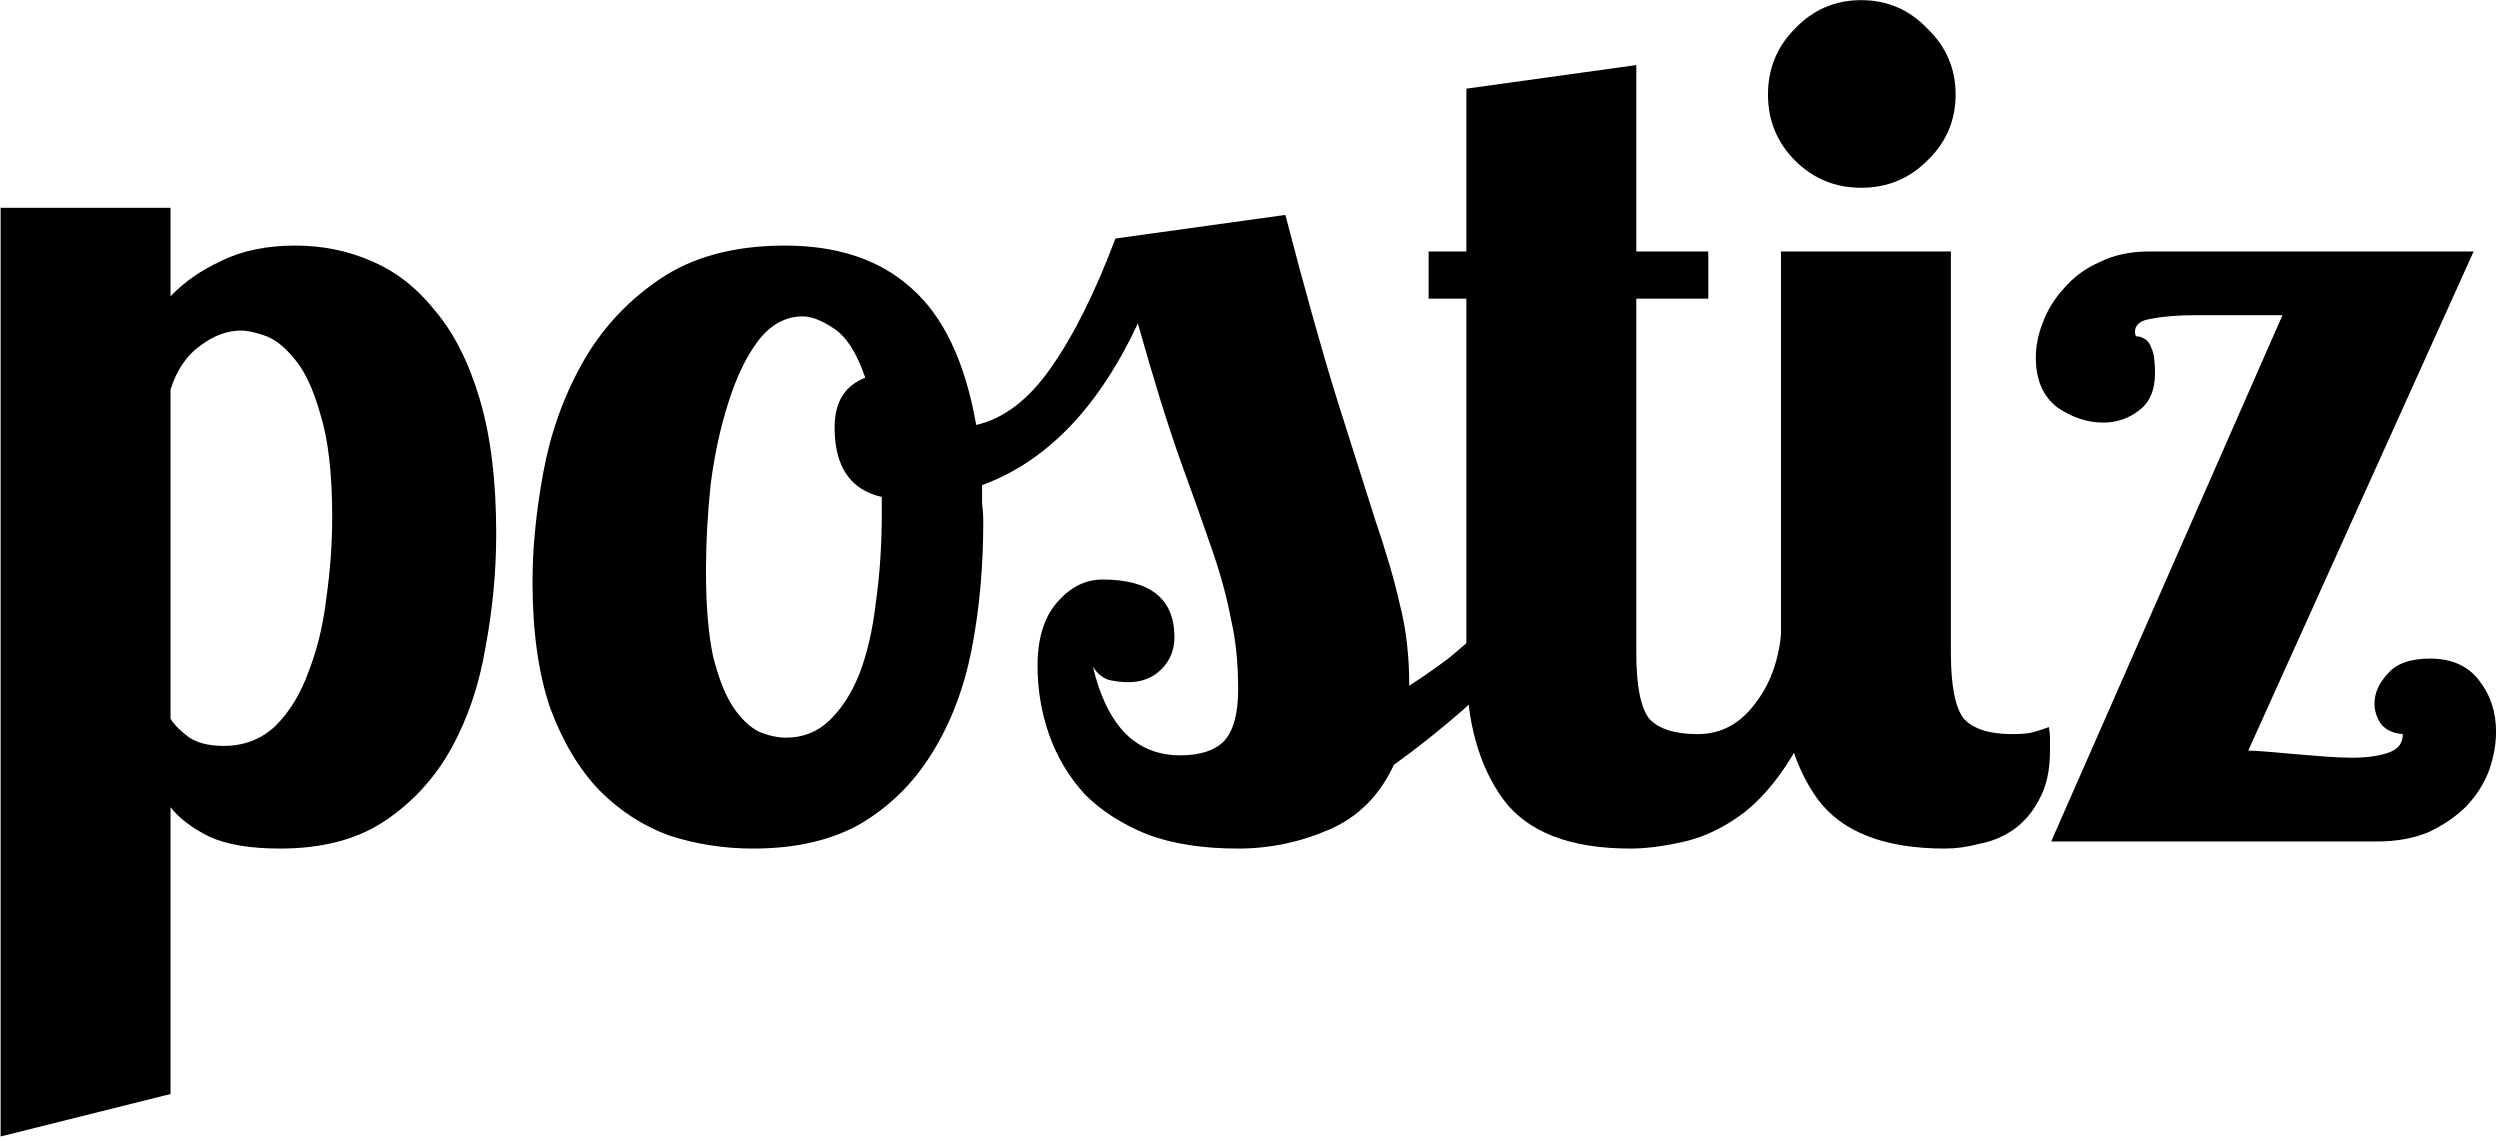
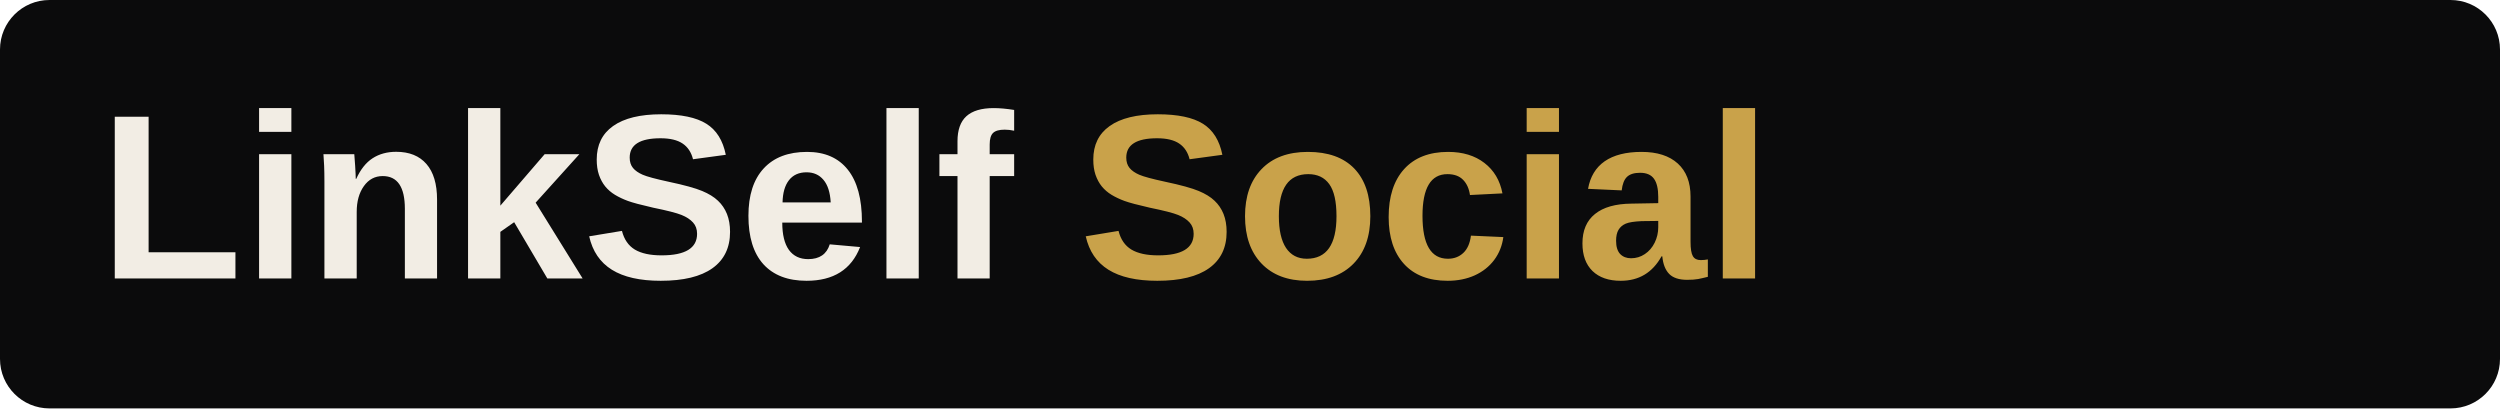
- <svg xmlns="http://www.w3.org/2000/svg" width="366" height="167" viewBox="0 0 366 167" fill="none">
-   <path d="M24.966 30.426V43.383C26.924 41.309 29.4 39.582 32.394 38.2C35.389 36.703 39.016 35.954 43.277 35.954C47.193 35.954 50.878 36.703 54.333 38.2C57.904 39.697 61.013 42.116 63.662 45.456C66.426 48.68 68.614 52.999 70.226 58.412C71.839 63.825 72.645 70.389 72.645 78.105C72.645 83.633 72.127 89.161 71.09 94.689C70.169 100.217 68.499 105.169 66.08 109.546C63.662 113.922 60.38 117.492 56.234 120.256C52.203 122.905 47.136 124.23 41.032 124.23C36.655 124.23 33.2 123.654 30.667 122.502C28.133 121.235 26.233 119.796 24.966 118.183V160.162L0.09 166.381V30.426H24.966ZM32.74 109.2C35.734 109.2 38.268 108.221 40.341 106.264C42.414 104.191 44.026 101.542 45.178 98.317C46.444 95.092 47.308 91.522 47.769 87.607C48.345 83.576 48.633 79.603 48.633 75.687C48.633 69.353 48.057 64.343 46.905 60.657C45.869 56.972 44.602 54.266 43.105 52.538C41.608 50.696 40.11 49.544 38.613 49.083C37.231 48.623 36.137 48.392 35.331 48.392C33.258 48.392 31.242 49.141 29.285 50.638C27.327 52.02 25.887 54.151 24.966 57.03V105.227C25.542 106.148 26.463 107.07 27.73 107.991C28.997 108.797 30.667 109.2 32.74 109.2Z" fill="currentColor" />
-   <path d="M188.176 31.463C191.055 42.519 193.588 51.559 195.777 58.584C197.965 65.495 199.807 71.311 201.305 76.032C202.917 80.754 204.126 84.9 204.932 88.47C205.854 92.04 206.314 96.014 206.314 100.39C208.272 99.123 210.172 97.799 212.015 96.417C213.858 94.92 215.413 93.538 216.679 92.271H223.935C220.825 96.993 217.543 100.908 214.088 104.018C210.633 107.012 207.293 109.661 204.069 111.964C201.996 116.456 198.829 119.623 194.567 121.466C190.306 123.308 185.872 124.23 181.266 124.23C176.083 124.23 171.649 123.539 167.964 122.157C164.279 120.659 161.227 118.702 158.808 116.283C156.505 113.749 154.777 110.87 153.626 107.646C152.474 104.421 151.898 101.023 151.898 97.453C151.898 93.538 152.819 90.486 154.662 88.297C156.62 85.994 158.866 84.843 161.399 84.843C168.424 84.843 171.937 87.664 171.937 93.307C171.937 95.15 171.304 96.705 170.037 97.972C168.77 99.238 167.158 99.872 165.2 99.872C164.278 99.872 163.3 99.757 162.263 99.526C161.342 99.181 160.593 98.547 160.017 97.626C160.939 101.657 162.436 104.824 164.509 107.127C166.697 109.431 169.461 110.582 172.801 110.582C175.68 110.582 177.811 109.891 179.193 108.509C180.575 107.012 181.266 104.478 181.266 100.908C181.266 97.108 180.92 93.71 180.229 90.716C179.653 87.607 178.732 84.209 177.465 80.524C176.198 76.838 174.644 72.462 172.801 67.395C170.958 62.212 168.885 55.533 166.582 47.356C160.823 59.679 153.222 67.567 143.779 71.022C143.779 71.944 143.779 72.865 143.779 73.787C143.894 74.593 143.952 75.457 143.952 76.378C143.952 83.058 143.376 89.334 142.224 95.208C141.072 100.966 139.115 106.033 136.351 110.41C133.702 114.671 130.247 118.068 125.986 120.602C121.724 123.02 116.484 124.23 110.265 124.23C106.004 124.23 101.916 123.596 98 122.329C94.2 120.947 90.802 118.759 87.808 115.765C84.813 112.655 82.395 108.624 80.552 103.672C78.825 98.605 77.961 92.444 77.961 85.188C77.961 80.236 78.479 74.938 79.516 69.295C80.552 63.537 82.453 58.181 85.216 53.229C87.981 48.277 91.723 44.189 96.445 40.964C101.282 37.624 107.444 35.954 114.93 35.954C122.646 35.954 128.807 38.027 133.414 42.173C138.136 46.319 141.303 52.999 142.915 62.212C146.946 61.291 150.574 58.527 153.798 53.92C157.138 49.198 160.305 42.864 163.3 34.918L188.176 31.463ZM115.102 107.991C117.521 107.991 119.594 107.185 121.321 105.573C123.164 103.845 124.661 101.542 125.813 98.663C126.964 95.668 127.771 92.156 128.231 88.125C128.807 84.094 129.095 79.718 129.095 74.996V72.75C124.488 71.713 122.185 68.316 122.185 62.558C122.185 58.872 123.682 56.454 126.677 55.302C125.41 51.617 123.855 49.198 122.012 48.047C120.285 46.895 118.788 46.319 117.521 46.319C114.987 46.319 112.799 47.529 110.956 49.947C109.229 52.25 107.789 55.245 106.638 58.93C105.486 62.5 104.622 66.473 104.046 70.85C103.586 75.226 103.355 79.43 103.355 83.46C103.355 88.643 103.701 92.847 104.392 96.071C105.198 99.296 106.177 101.772 107.329 103.5C108.48 105.227 109.747 106.436 111.129 107.127C112.511 107.703 113.835 107.991 115.102 107.991Z" fill="currentColor" />
-   <path d="M239.554 9.523V36.818H250.092V43.728H239.554V95.553C239.554 100.39 240.187 103.615 241.454 105.227C242.836 106.724 245.197 107.473 248.537 107.473C251.877 107.473 254.641 106.033 256.829 103.154C259.132 100.275 260.457 96.647 260.802 92.271H268.058C267.136 99.296 265.524 104.939 263.221 109.2C260.917 113.346 258.326 116.571 255.447 118.874C252.568 121.062 249.631 122.502 246.637 123.193C243.642 123.884 240.993 124.23 238.69 124.23C229.822 124.23 223.603 121.811 220.033 116.974C216.463 112.022 214.678 105.515 214.678 97.453V43.728H209.15V36.818H214.678V12.979L239.554 9.523Z" fill="currentColor" />
-   <path d="M258.833 13.842C258.833 10.042 260.158 6.817 262.806 4.168C265.455 1.404 268.68 0.022 272.48 0.022C276.281 0.022 279.506 1.404 282.154 4.168C284.918 6.817 286.3 10.042 286.3 13.842C286.3 17.643 284.918 20.867 282.154 23.516C279.506 26.165 276.281 27.489 272.48 27.489C268.68 27.489 265.455 26.165 262.806 23.516C260.158 20.867 258.833 17.643 258.833 13.842ZM285.609 36.818V95.553C285.609 100.39 286.243 103.615 287.51 105.227C288.892 106.724 291.253 107.473 294.592 107.473C296.09 107.473 297.184 107.358 297.875 107.127C298.681 106.897 299.372 106.667 299.948 106.436C300.063 107.012 300.12 107.588 300.12 108.164C300.12 108.74 300.12 109.315 300.12 109.891C300.12 112.77 299.602 115.131 298.566 116.974C297.644 118.817 296.377 120.314 294.765 121.466C293.268 122.502 291.598 123.193 289.755 123.539C288.028 123.999 286.358 124.23 284.746 124.23C275.878 124.23 269.659 121.811 266.089 116.974C262.518 112.022 260.733 105.515 260.733 97.453V36.818H285.609ZM351.773 107.473C350.391 107.358 349.354 106.897 348.663 106.091C347.972 105.169 347.627 104.133 347.627 102.981C347.627 101.484 348.26 100.045 349.527 98.663C350.794 97.165 352.867 96.417 355.746 96.417C358.971 96.417 361.389 97.511 363.001 99.699C364.614 101.772 365.42 104.248 365.42 107.127C365.42 108.97 365.074 110.87 364.383 112.828C363.692 114.671 362.598 116.398 361.101 118.011C359.604 119.508 357.761 120.775 355.573 121.811C353.385 122.732 350.851 123.193 347.972 123.193H300.293L334.152 46.147H321.369C318.835 46.147 316.704 46.319 314.977 46.665C313.365 46.895 312.558 47.529 312.558 48.565C312.558 49.026 312.674 49.256 312.904 49.256C313.249 49.256 313.595 49.371 313.94 49.602C314.401 49.832 314.747 50.292 314.977 50.983C315.322 51.675 315.495 52.884 315.495 54.611C315.495 57.145 314.689 58.988 313.077 60.139C311.579 61.291 309.852 61.867 307.894 61.867C305.591 61.867 303.345 61.118 301.157 59.621C299.084 58.009 298.047 55.59 298.047 52.365C298.047 50.638 298.393 48.91 299.084 47.183C299.775 45.34 300.811 43.67 302.193 42.173C303.575 40.561 305.303 39.294 307.376 38.373C309.449 37.336 311.867 36.818 314.631 36.818H362.138L329.142 109.891C329.833 109.891 330.812 109.949 332.079 110.064C333.346 110.179 334.67 110.294 336.052 110.41C337.55 110.525 338.989 110.64 340.371 110.755C341.868 110.87 343.193 110.928 344.344 110.928C346.417 110.928 348.145 110.697 349.527 110.237C351.024 109.776 351.773 108.855 351.773 107.473Z" fill="currentColor" />
+ <svg xmlns="http://www.w3.org/2000/svg" width="404" height="66" viewBox="0 0 404 66" role="img" aria-label="LinkSelf Social">
+   <rect width="404" height="66" rx="8" fill="#0B0B0C" />
+   <text x="16" y="45" font-family="Arial, sans-serif" font-size="38" font-weight="600" fill="#F2EDE4">LinkSelf <tspan fill="#C9A24A">Social</tspan>
+   </text>
</svg>
